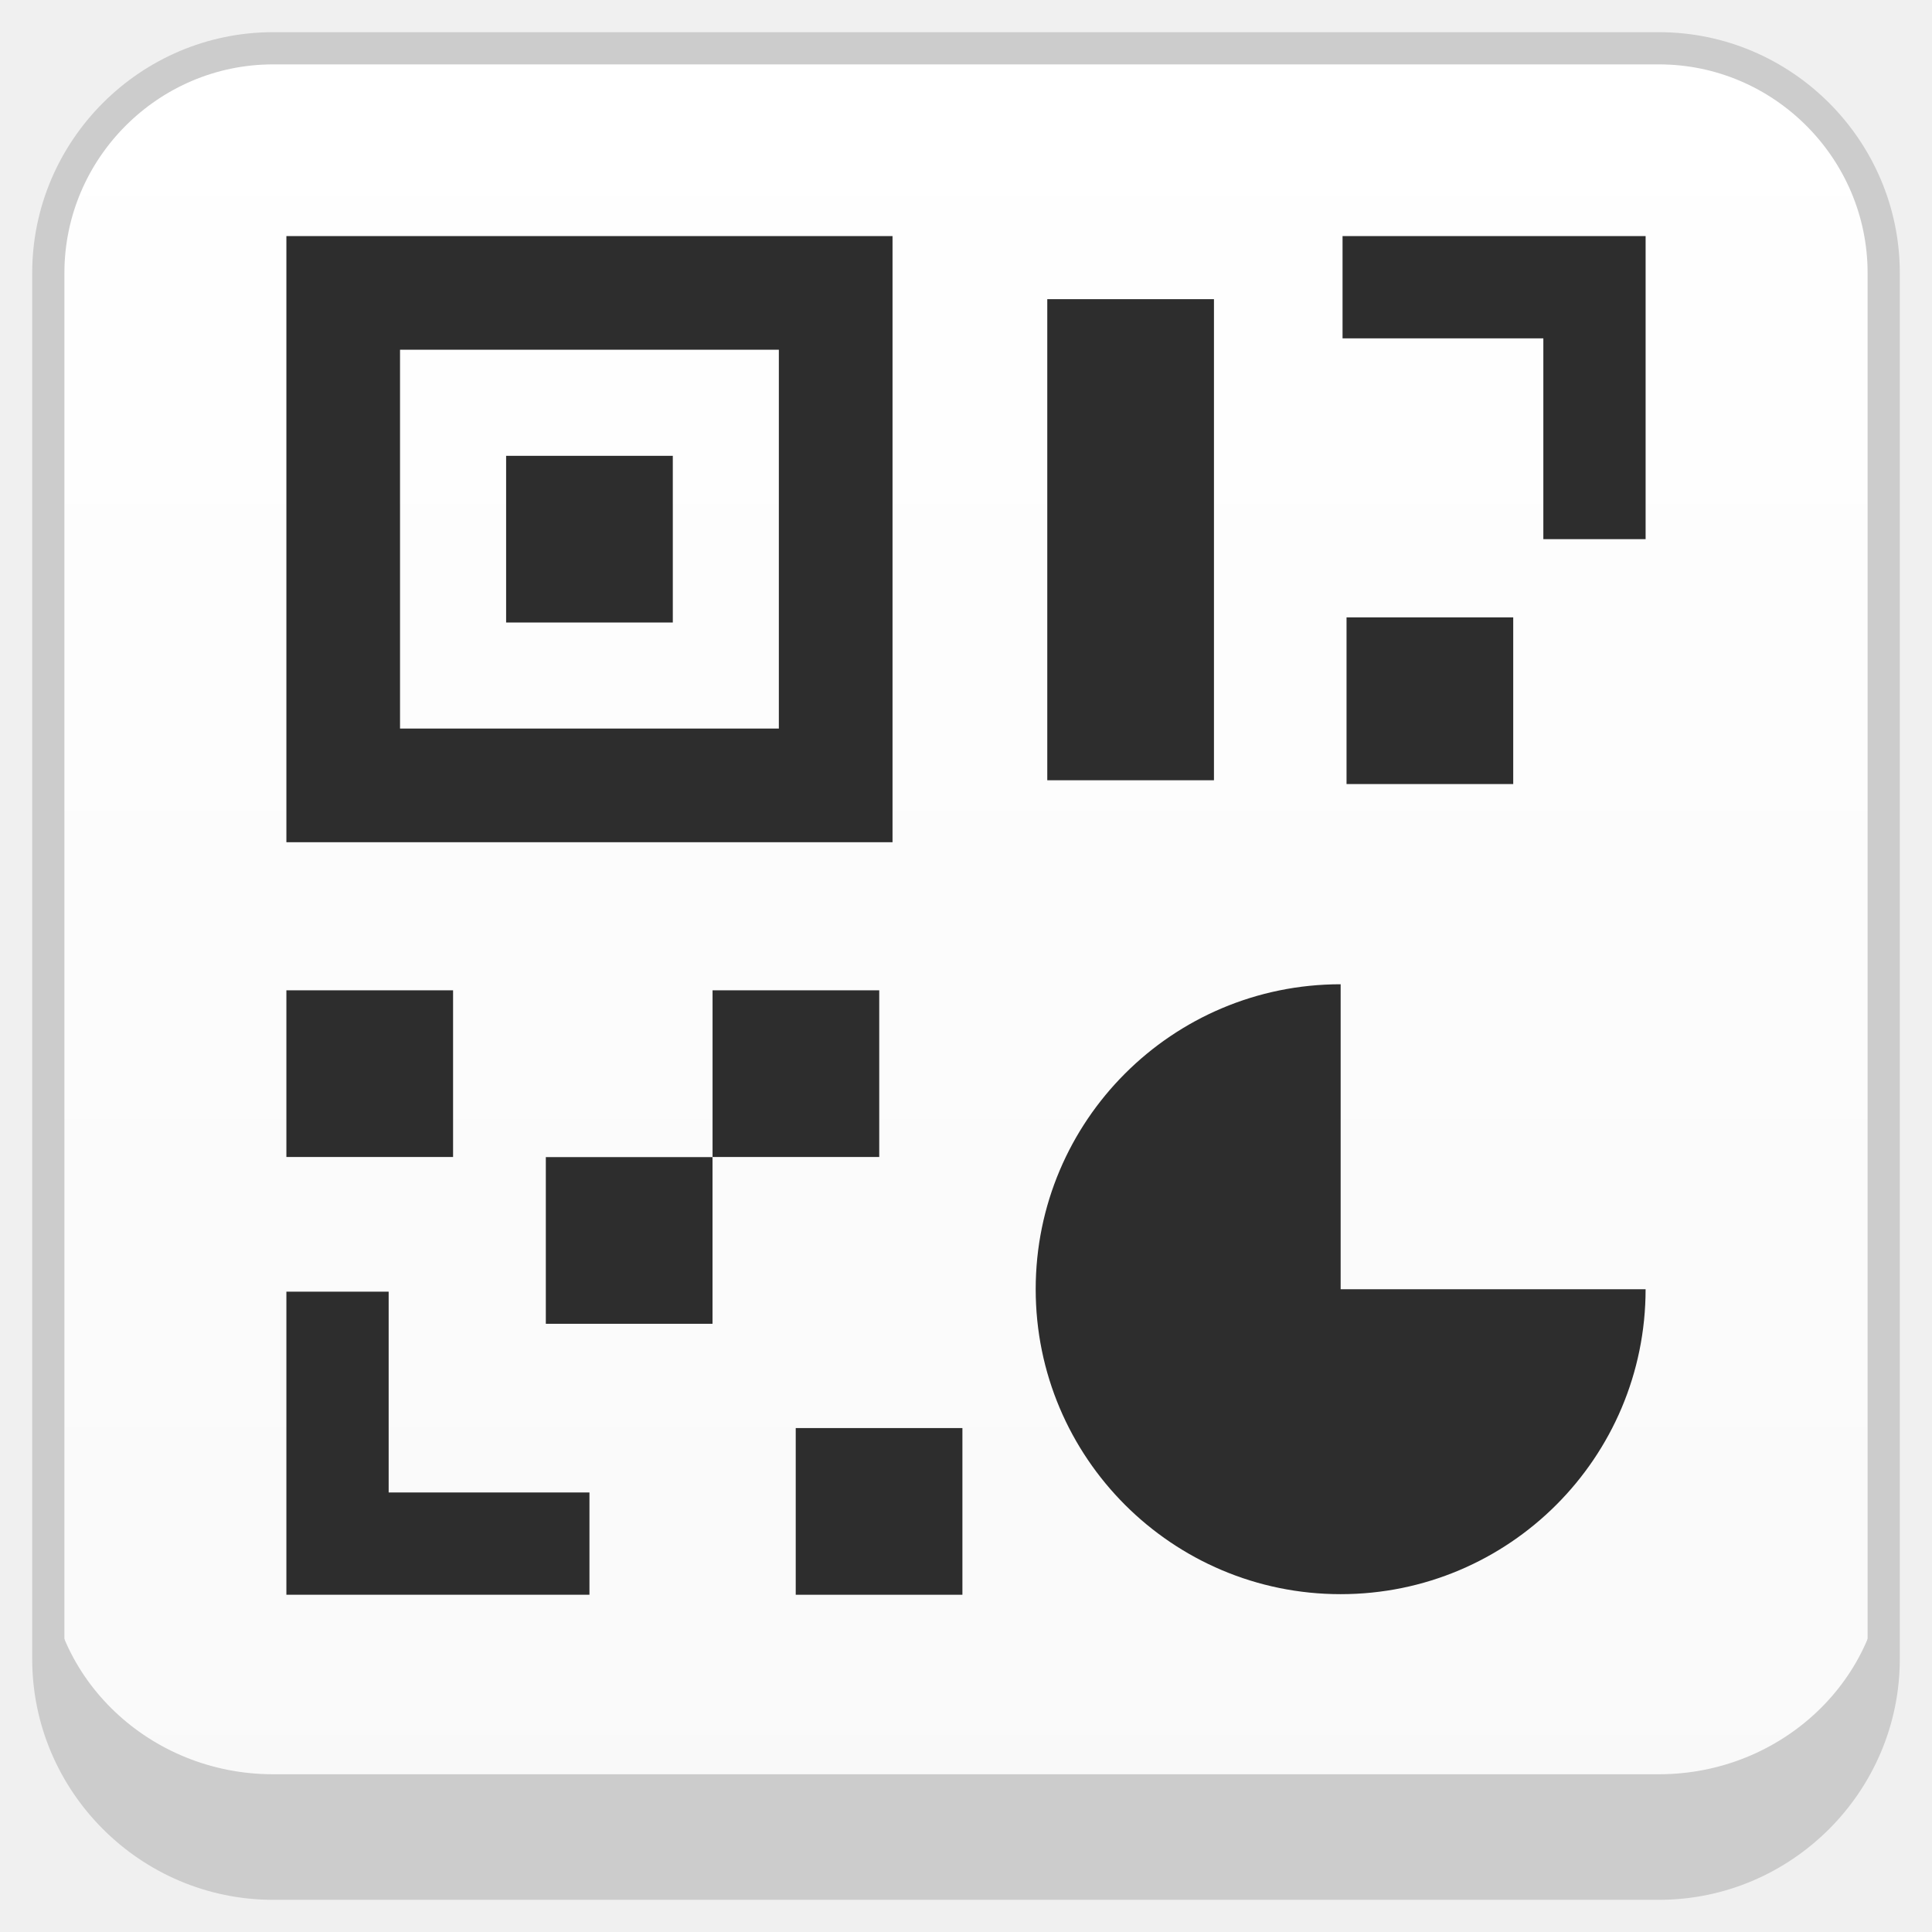
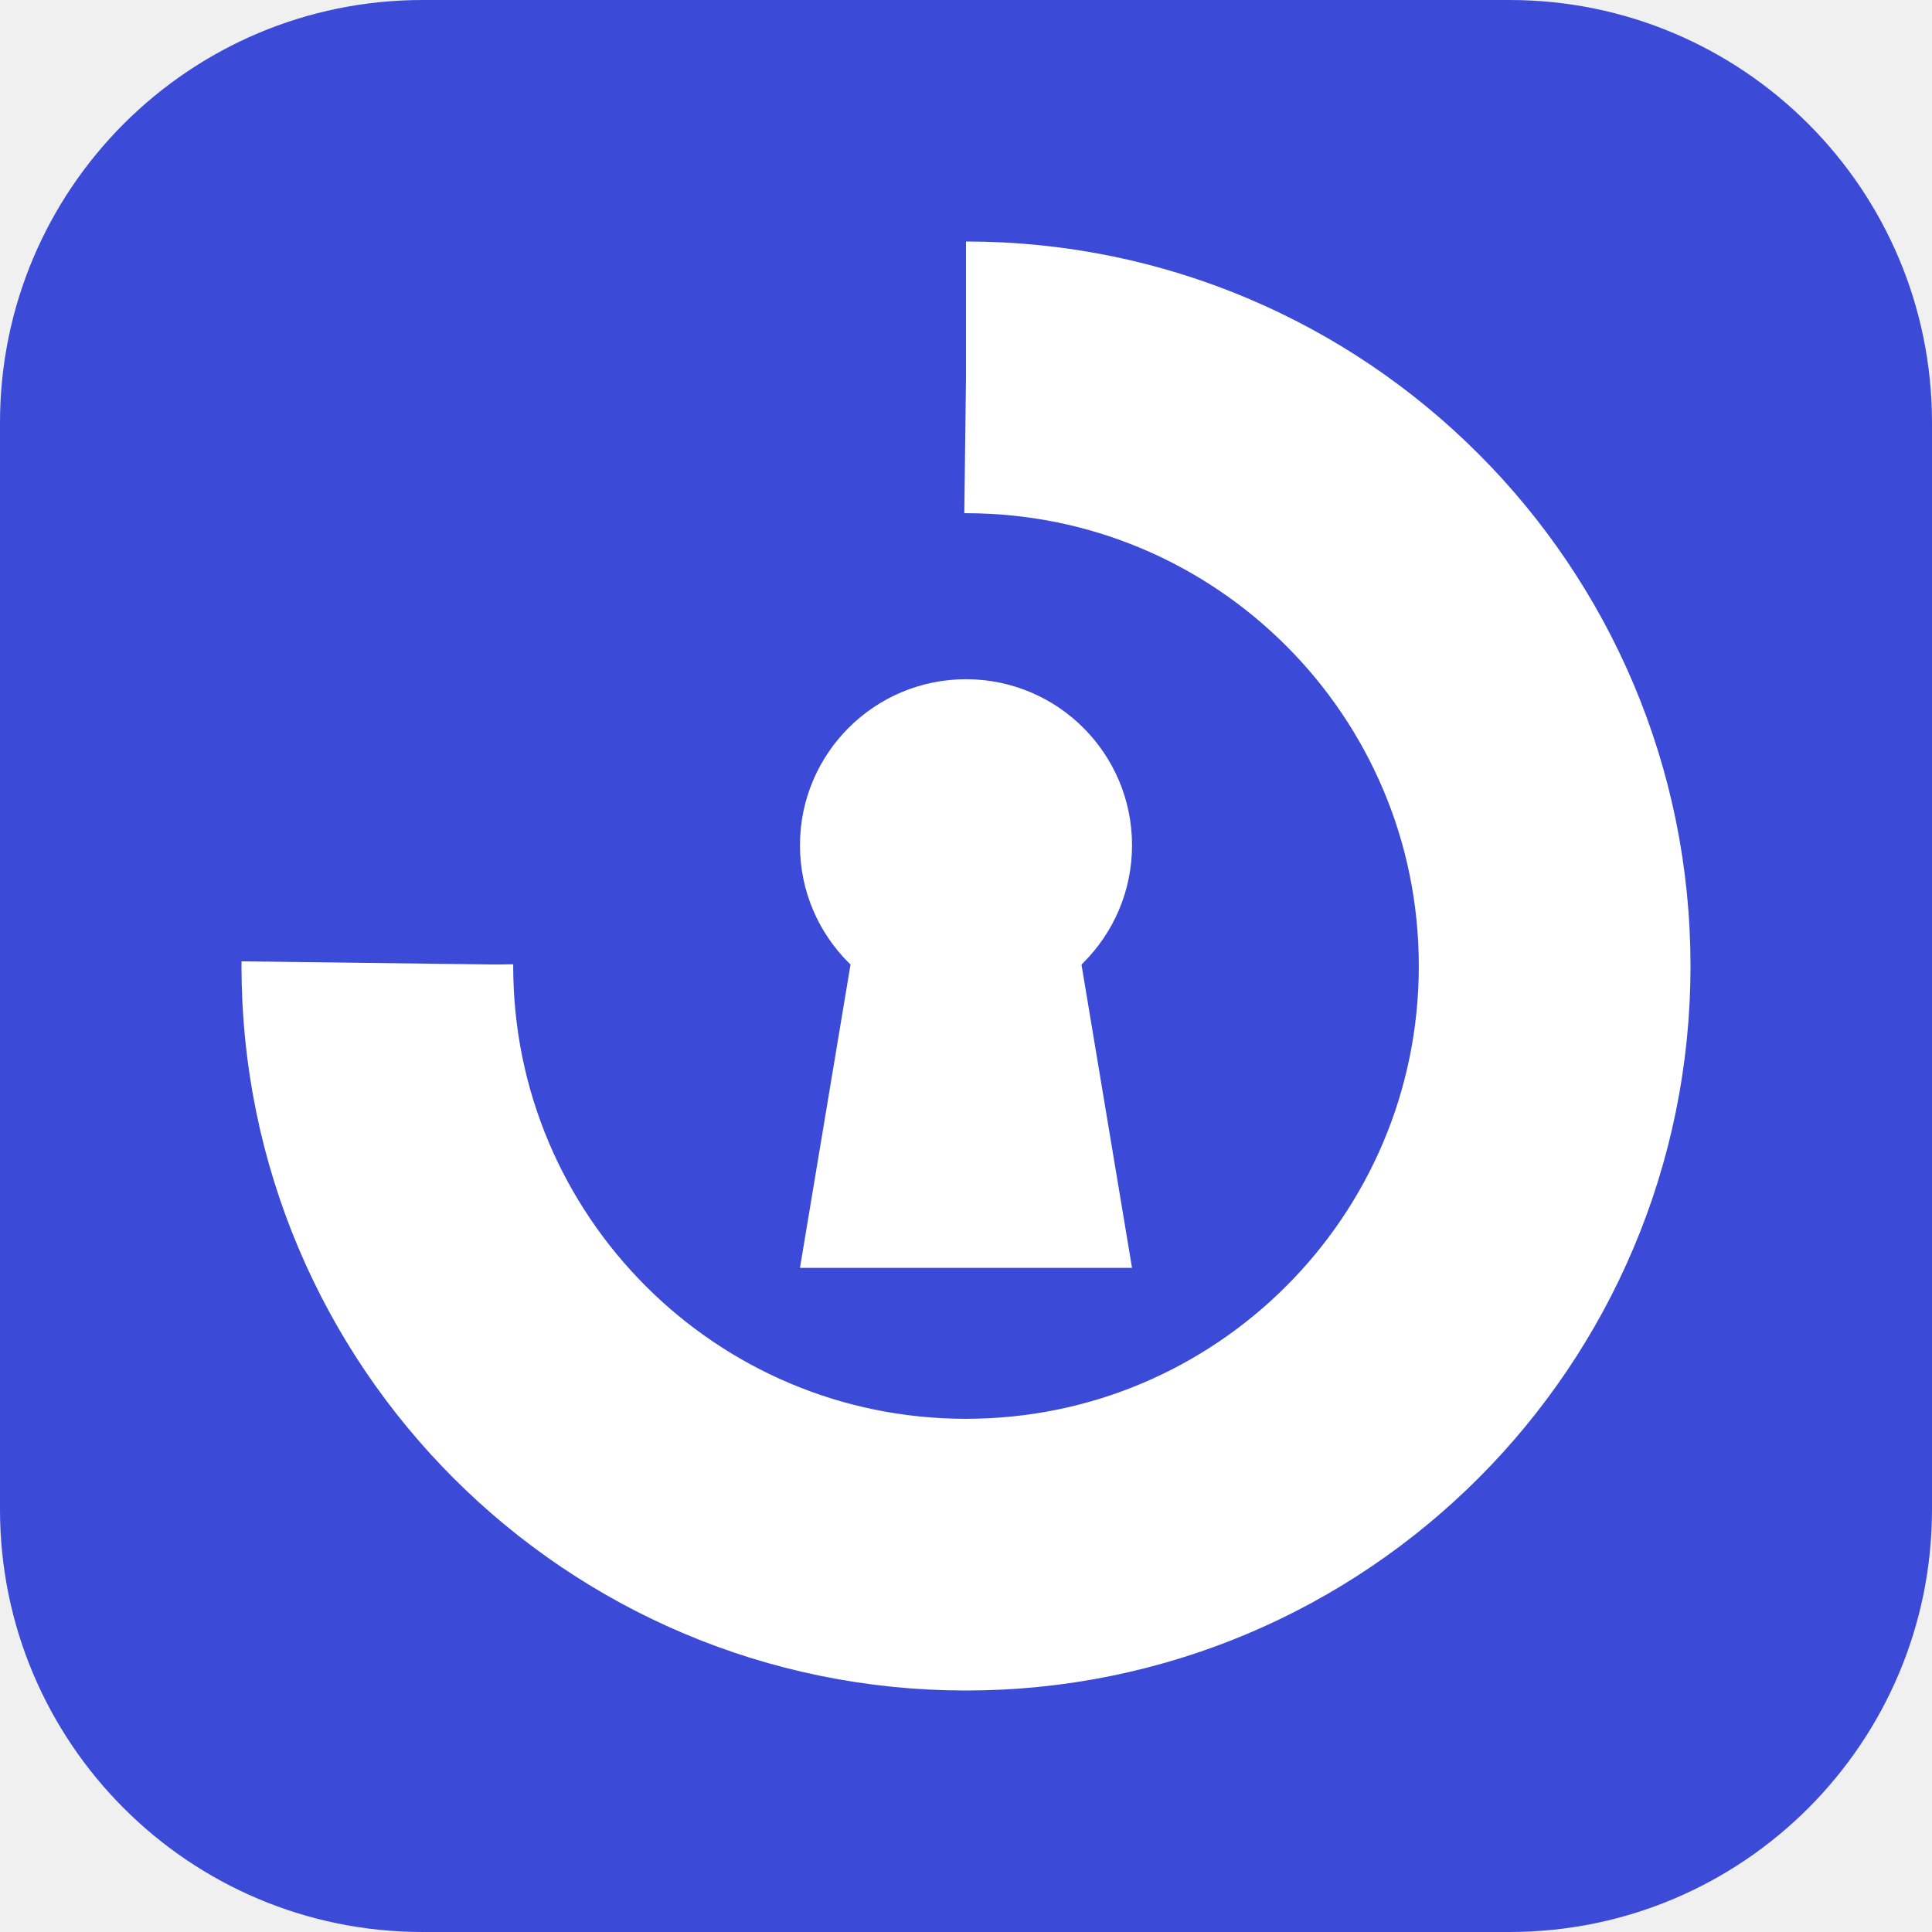
- <svg xmlns="http://www.w3.org/2000/svg" width="600" height="600" enable-background="new 0 0 600 600" overflow="visible" version="1.1" viewBox="0 0 600 600" xml:space="preserve">
-   <defs>
-     <linearGradient id="linearGradient" x1="300" x2="300" y1="586.5" y2="13.238" gradientUnits="userSpaceOnUse">
-       <stop stop-color="#f9f9f9" offset="0" />
-       <stop stop-color="#fff" offset="1" />
-     </linearGradient>
-   </defs>
-   <path d="m585 515.22c0 38.381-31.403 69.784-69.784 69.784h-430.43c-38.381 0-69.784-31.403-69.784-69.784v-430.44c0-38.381 31.403-69.784 69.784-69.784h430.43c38.381 0 69.784 31.403 69.784 69.784z" fill="url(#linearGradient)" stroke="#ccc" stroke-width="10" />
-   <g fill="#2d2d2d">
-     <path d="m88.941 73.321v188.24h188.24v-188.24h-188.24zm152.94 152.94h-117.65v-117.65h117.65v117.65z" />
-     <rect x="157.18" y="141.56" width="51.765" height="51.765" />
-     <rect x="325.24" y="92.907" width="51.765" height="149.41" />
-     <rect x="418.18" y="191.73" width="51.765" height="51.765" />
-     <rect x="88.94" y="307.55" width="51.765" height="51.765" />
-     <rect x="221.29" y="307.55" width="51.765" height="51.765" />
-     <rect x="169.51" y="359.35" width="51.766" height="51.765" />
-     <rect x="247.12" y="443.5" width="51.766" height="51.765" />
-     <polygon points="120.7 463.5 120.7 401.14 88.94 401.14 88.94 495.26 183.06 495.26 183.06 463.5" />
-     <polygon points="416.94 73.32 416.94 105.08 479.3 105.08 479.3 167.44 511.06 167.44 511.06 73.32" />
-     <path d="m416.35 305.67c-52.305 0-94.706 42.401-94.706 94.706s42.401 94.706 94.706 94.706 94.706-42.401 94.706-94.706h-94.706v-94.706z" />
-   </g>
-   <path d="m14.998 484.72v30.492c0 38.381 31.404 69.785 69.785 69.785h430.43c38.381 0 69.785-31.404 69.785-69.785v-30.492c-0.25 36.499-31.546 66.289-69.775 66.289h-430.45c-38.229 0-69.529-29.79-69.775-66.289z" fill="#ccc" />
+ <svg xmlns="http://www.w3.org/2000/svg" width="128" height="128" viewBox="0 0 128 128">
+   <rect width="128" height="128" rx="28" fill="#3B4BD8" />
+   <circle cx="64" cy="64" r="39" fill="none" stroke="#FFFFFF" stroke-width="18" stroke-dasharray="184 245" transform="rotate(-90 64 64)" />
+   <circle cx="64" cy="56" r="11" fill="#FFFFFF" />
+   <path d="M57 60h14l4 24H53Z" fill="#FFFFFF" />
</svg>
